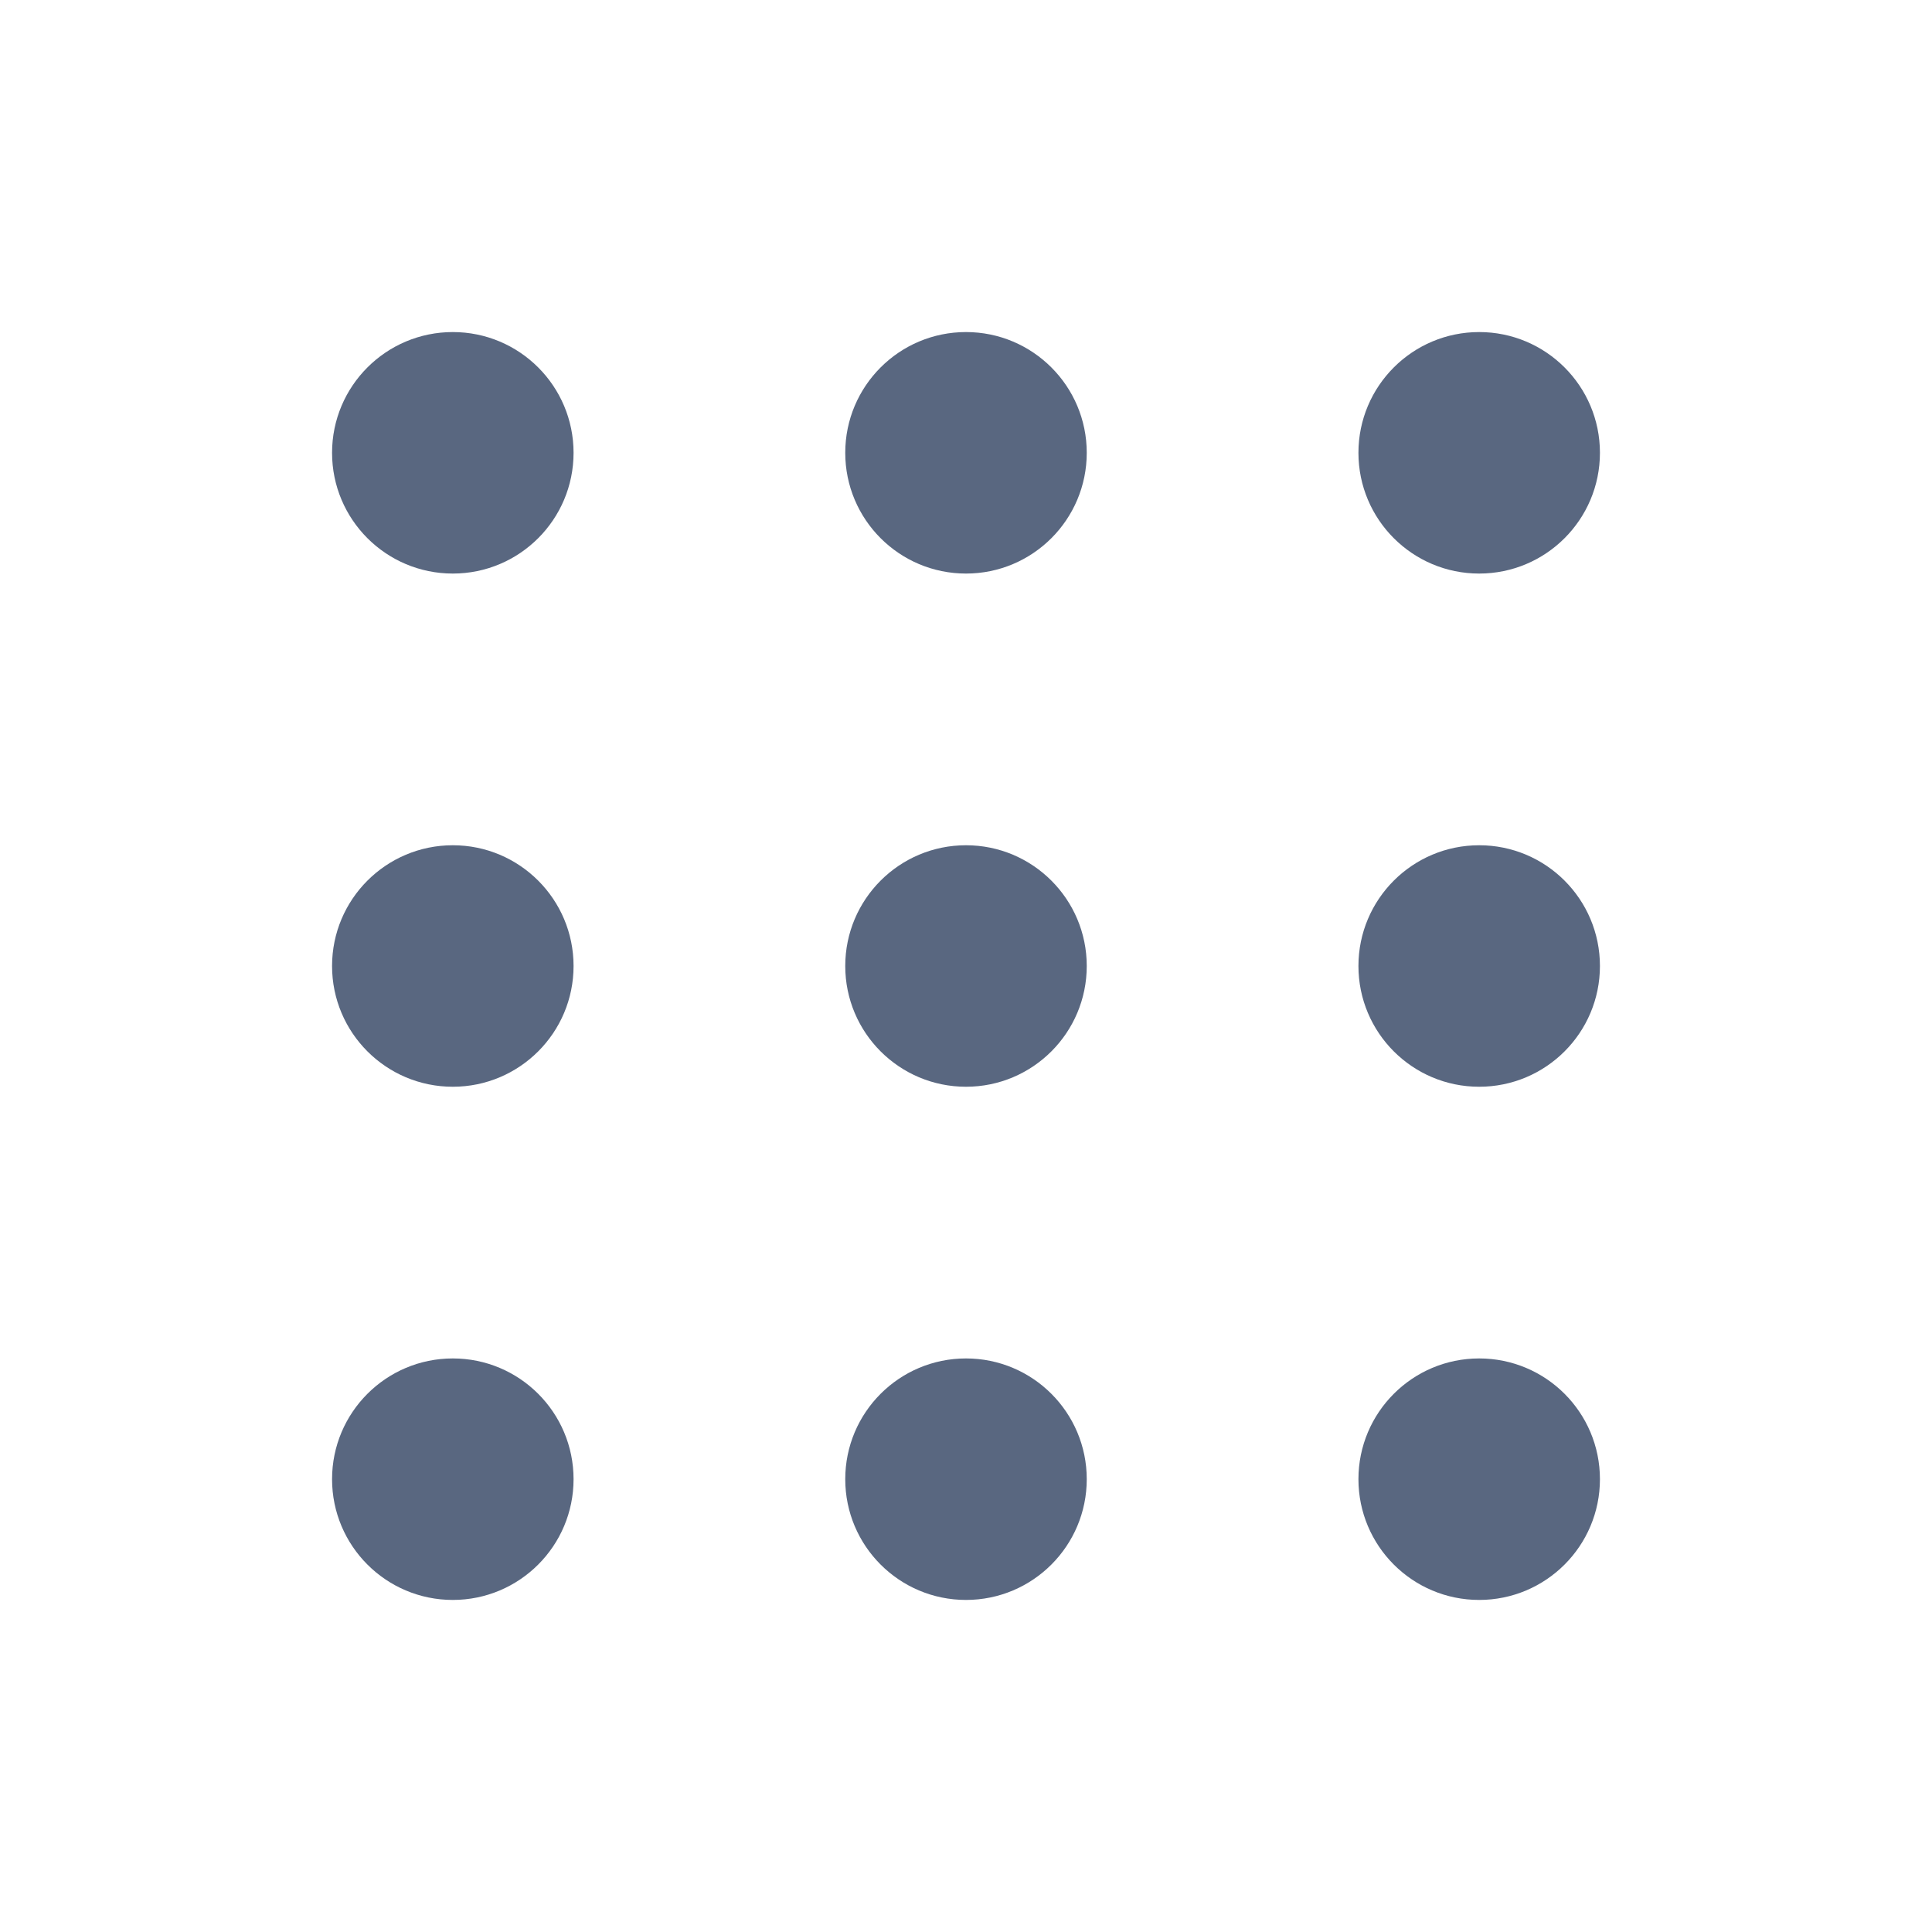
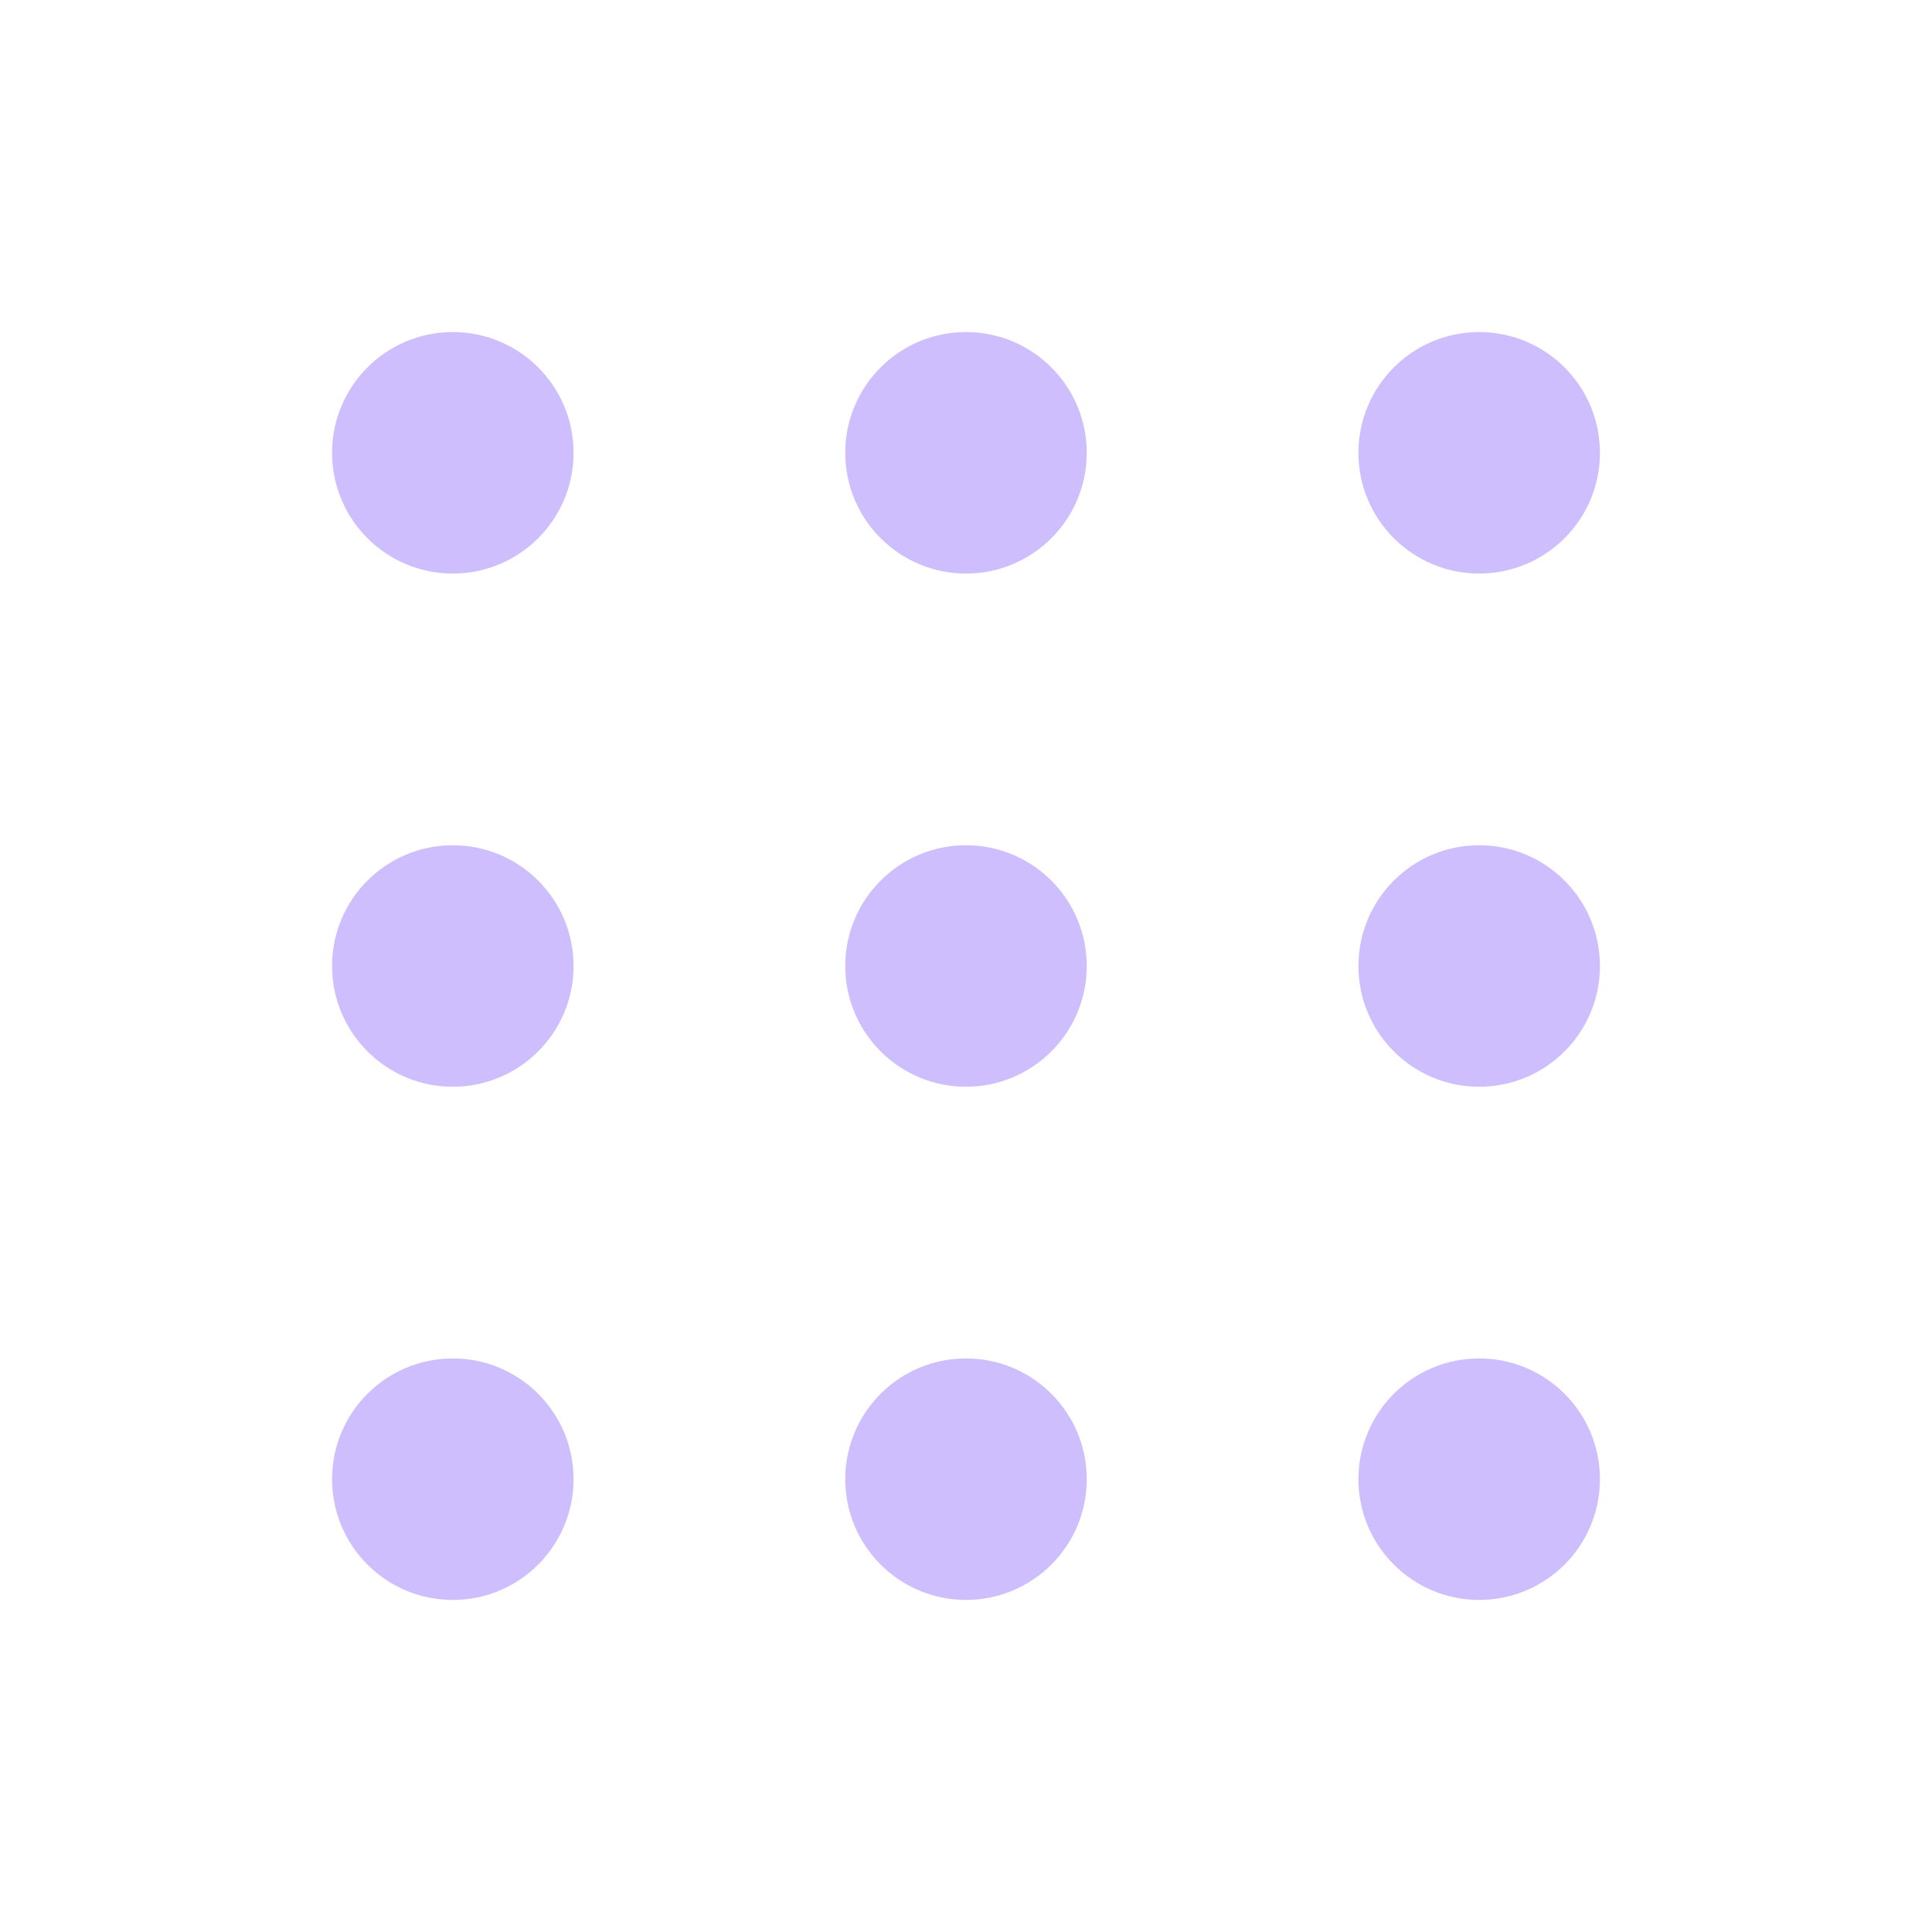
<svg xmlns="http://www.w3.org/2000/svg" viewBox="0 0 256 256" id="dots-nine">
  <rect width="256" height="256" fill="none" />
-   <circle cx="60" cy="60" r="16" fill="#596780" />
-   <circle cx="128" cy="60" r="16" fill="#596780" />
-   <circle cx="196" cy="60" r="16" fill="#596780" />
-   <circle cx="60" cy="128" r="16" fill="#596780" />
-   <circle cx="128" cy="128" r="16" fill="#596780" />
-   <circle cx="196" cy="128" r="16" fill="#596780" />
-   <circle cx="60" cy="196" r="16" fill="#596780" />
-   <circle cx="128" cy="196" r="16" fill="#596780" />
-   <circle cx="196" cy="196" r="16" fill="#596780" />
+   <circle cx="60" cy="60" r="16" fill="#CEBEFE" />
+   <circle cx="128" cy="60" r="16" fill="#CEBEFE" />
+   <circle cx="196" cy="60" r="16" fill="#CEBEFE" />
+   <circle cx="60" cy="128" r="16" fill="#CEBEFE" />
+   <circle cx="128" cy="128" r="16" fill="#CEBEFE" />
+   <circle cx="196" cy="128" r="16" fill="#CEBEFE" />
+   <circle cx="60" cy="196" r="16" fill="#CEBEFE" />
+   <circle cx="128" cy="196" r="16" fill="#CEBEFE" />
+   <circle cx="196" cy="196" r="16" fill="#CEBEFE" />
</svg>
